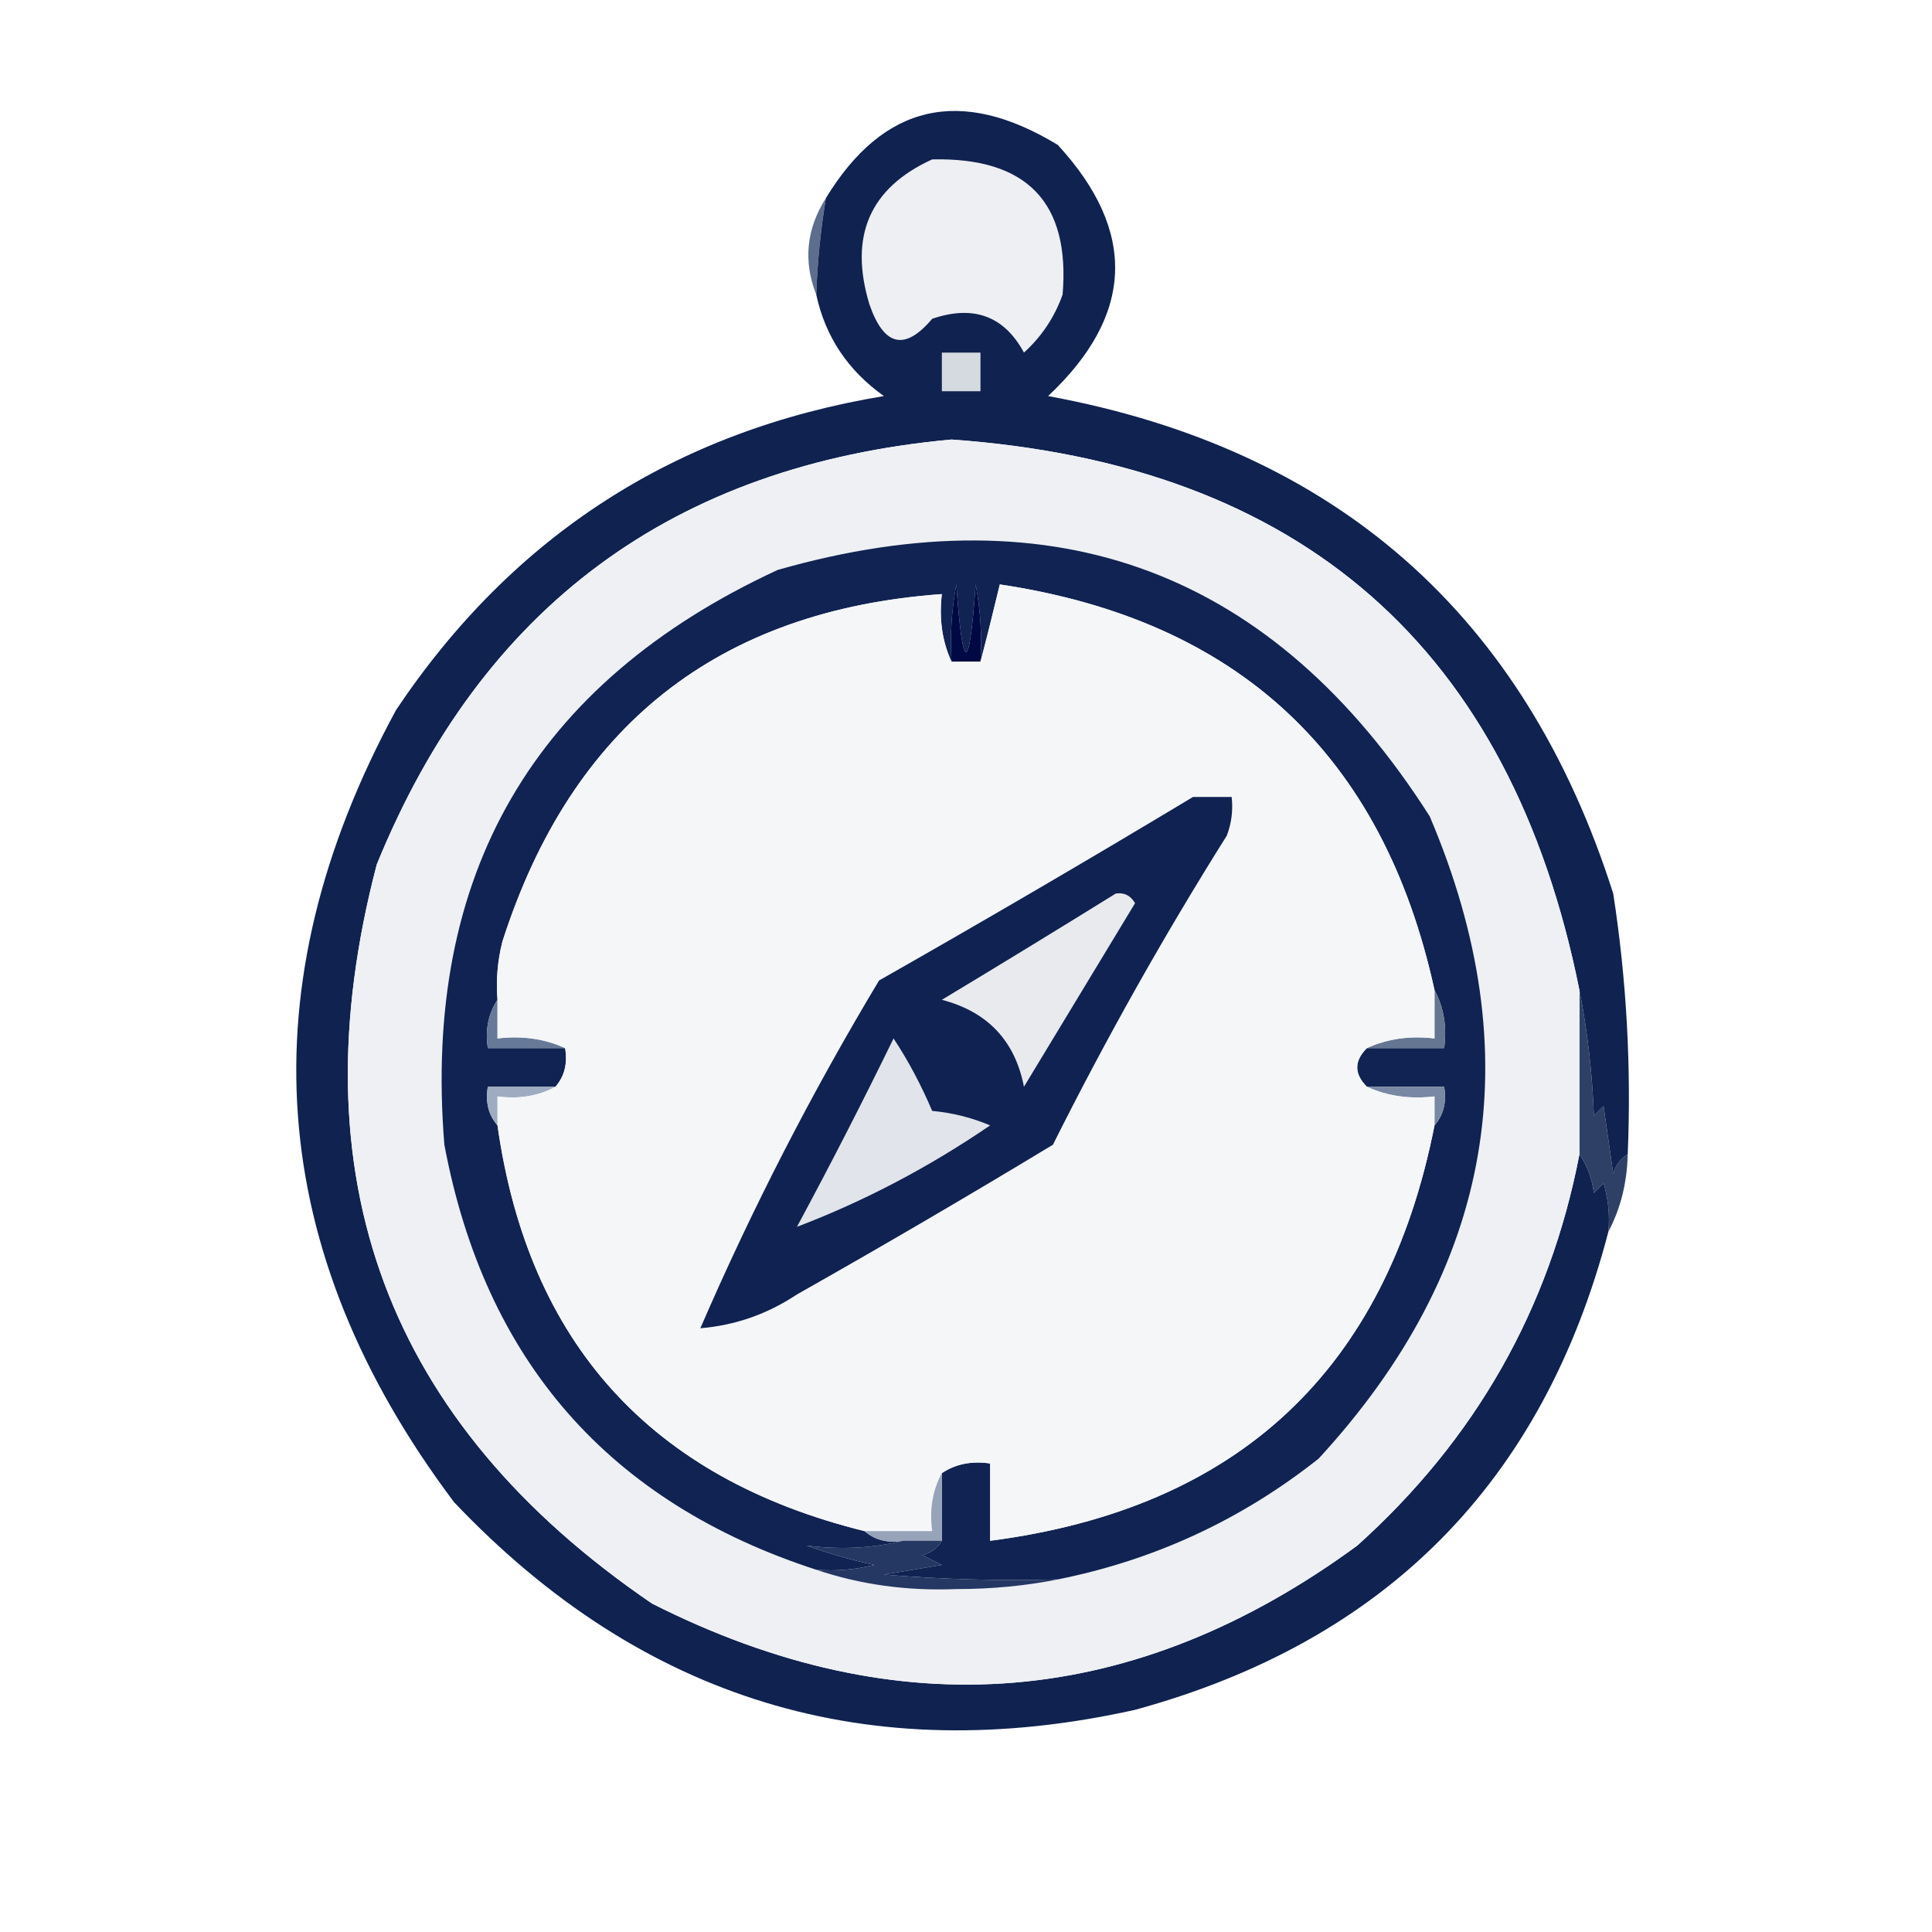
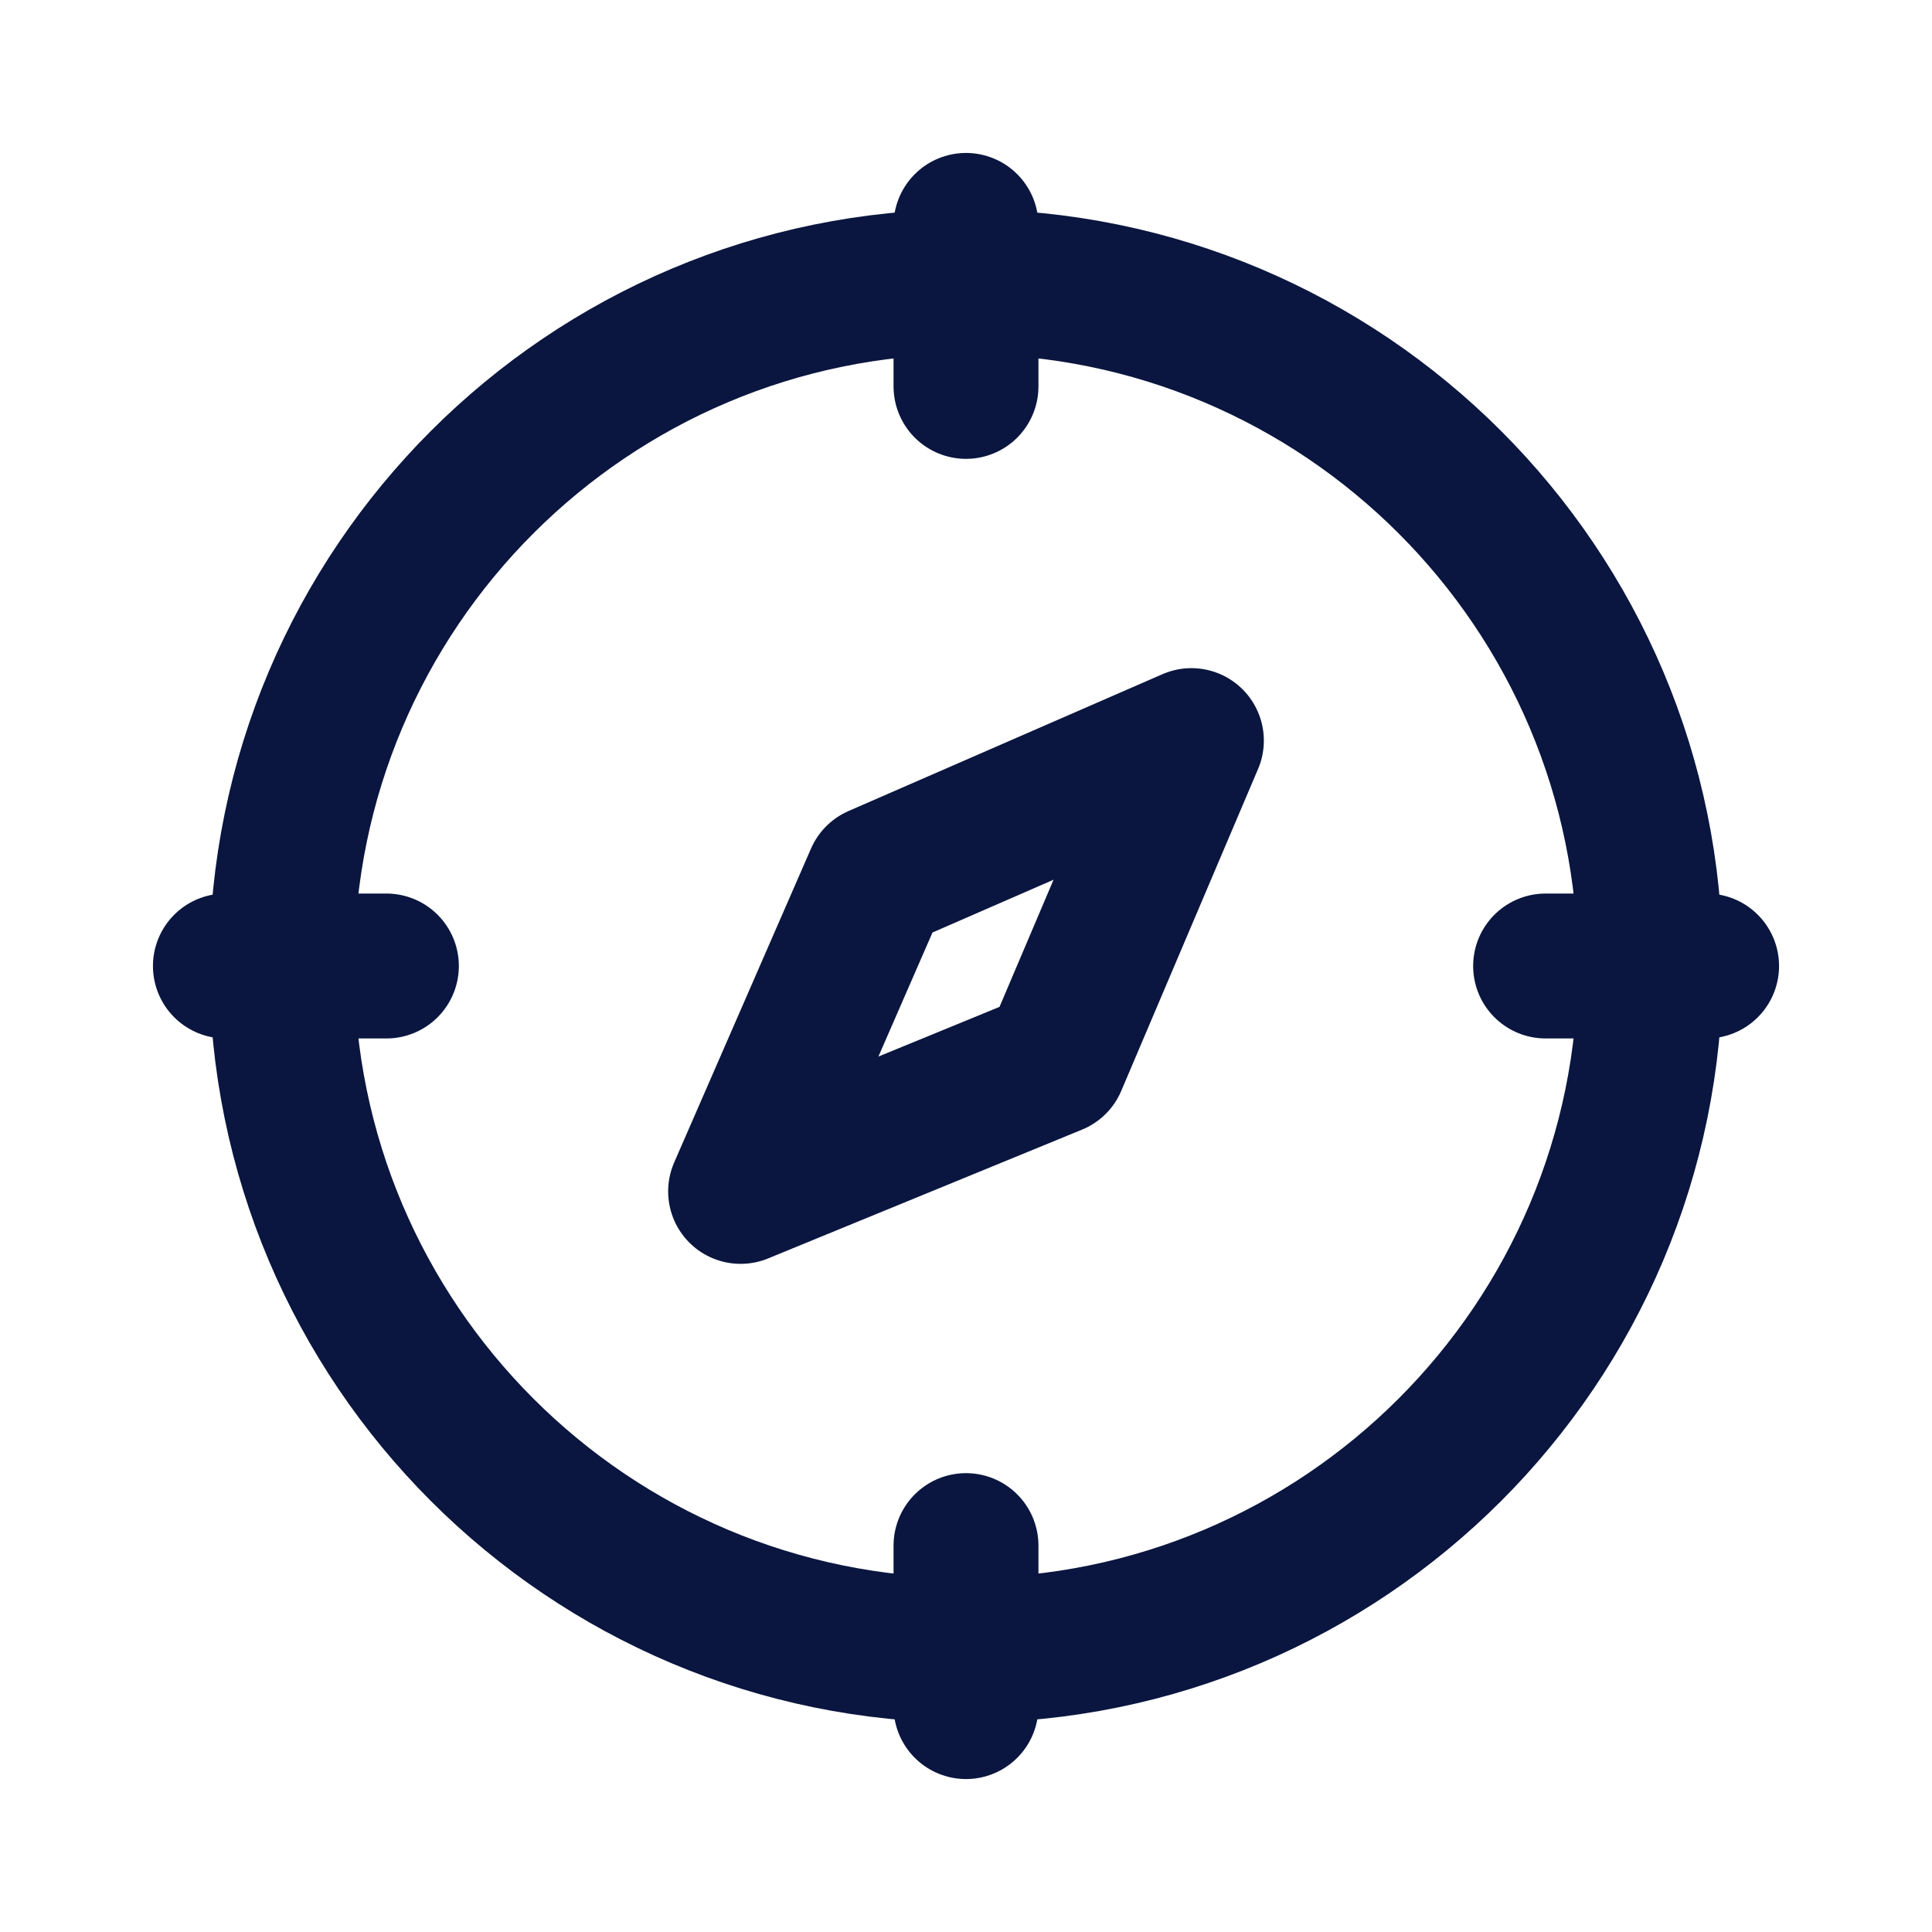
- <svg xmlns="http://www.w3.org/2000/svg" version="1.1" width="200px" height="200px" style="shape-rendering:geometricPrecision; text-rendering:geometricPrecision; image-rendering:optimizeQuality; fill-rule:evenodd; clip-rule:evenodd">
-   <g>
-     <path style="opacity:1" fill="#5c6d8d" d="M 85.5,20.5 C 84.949,23.807 84.616,27.14 84.5,30.5C 83.135,27.041 83.469,23.708 85.5,20.5 Z" />
-   </g>
-   <g>
-     <path style="opacity:1" fill="#2f4066" d="M 163.5,102.5 C 164.325,106.647 164.825,110.981 165,115.5C 165.333,115.167 165.667,114.833 166,114.5C 166.333,116.833 166.667,119.167 167,121.5C 167.278,120.584 167.778,119.918 168.5,119.5C 168.435,122.428 167.768,125.095 166.5,127.5C 166.66,125.801 166.494,124.134 166,122.5C 165.667,122.833 165.333,123.167 165,123.5C 164.79,121.942 164.29,120.609 163.5,119.5C 163.5,113.833 163.5,108.167 163.5,102.5 Z" />
-   </g>
-   <g>
-     <path style="opacity:1" fill="#0f2250" d="M 168.5,119.5 C 167.778,119.918 167.278,120.584 167,121.5C 166.667,119.167 166.333,116.833 166,114.5C 165.667,114.833 165.333,115.167 165,115.5C 164.825,110.981 164.325,106.647 163.5,102.5C 156.392,67.085 134.725,48.086 98.5,45.5C 69.712,48.13 49.878,62.796 39,89.5C 30.534,121.776 40.034,147.276 67.5,166C 93.073,178.918 117.406,176.918 140.5,160C 152.749,148.991 160.416,135.491 163.5,119.5C 164.29,120.609 164.79,121.942 165,123.5C 165.333,123.167 165.667,122.833 166,122.5C 166.494,124.134 166.66,125.801 166.5,127.5C 159.74,153.427 143.407,169.927 117.5,177C 89.922,183.14 66.422,175.973 47,155.5C 27.454,129.471 25.454,102.138 41,73.5C 53.105,55.409 69.938,44.575 91.5,41C 87.764,38.341 85.431,34.841 84.5,30.5C 84.616,27.14 84.949,23.807 85.5,20.5C 91.457,10.74 99.457,8.906 109.5,15C 117.739,23.962 117.405,32.628 108.5,41C 138.322,46.491 157.822,63.658 167,92.5C 168.381,101.432 168.881,110.432 168.5,119.5 Z" />
-   </g>
-   <g>
-     <path style="opacity:1" fill="#eef0f3" d="M 163.5,102.5 C 163.5,108.167 163.5,113.833 163.5,119.5C 160.416,135.491 152.749,148.991 140.5,160C 117.406,176.918 93.073,178.918 67.5,166C 40.034,147.276 30.534,121.776 39,89.5C 49.878,62.796 69.712,48.13 98.5,45.5C 134.725,48.086 156.392,67.085 163.5,102.5 Z" />
-   </g>
-   <g>
-     <path style="opacity:1" fill="#102352" d="M 109.5,163.5 C 103.491,163.666 97.491,163.499 91.5,163C 93.5,162.667 95.5,162.333 97.5,162C 96.833,161.667 96.167,161.333 95.5,161C 96.416,160.722 97.082,160.222 97.5,159.5C 97.5,157.167 97.5,154.833 97.5,152.5C 98.919,151.549 100.585,151.216 102.5,151.5C 102.5,154.167 102.5,156.833 102.5,159.5C 128.162,156.171 143.495,141.837 148.5,116.5C 149.434,115.432 149.768,114.099 149.5,112.5C 146.833,112.5 144.167,112.5 141.5,112.5C 140.167,111.167 140.167,109.833 141.5,108.5C 144.167,108.5 146.833,108.5 149.5,108.5C 149.795,106.265 149.461,104.265 148.5,102.5C 143.191,78.193 128.191,64.193 103.5,60.5C 102.832,63.306 102.166,65.972 101.5,68.5C 101.664,65.813 101.497,63.146 101,60.5C 100.333,69.833 99.667,69.833 99,60.5C 98.503,63.146 98.336,65.813 98.5,68.5C 97.532,66.393 97.198,64.059 97.5,61.5C 74.315,63.169 59.148,75.169 52,97.5C 51.505,99.473 51.338,101.473 51.5,103.5C 50.549,104.919 50.215,106.585 50.5,108.5C 53.167,108.5 55.833,108.5 58.5,108.5C 58.768,110.099 58.434,111.432 57.5,112.5C 55.167,112.5 52.833,112.5 50.5,112.5C 50.232,114.099 50.566,115.432 51.5,116.5C 54.694,139.029 67.361,153.029 89.5,158.5C 90.568,159.434 91.901,159.768 93.5,159.5C 90.325,160.276 86.992,160.443 83.5,160C 85.788,160.822 88.122,161.489 90.5,162C 88.527,162.495 86.527,162.662 84.5,162.5C 63.027,155.52 50.194,140.853 46,118.5C 43.723,90.541 55.223,70.708 80.5,59C 109.399,50.742 131.899,59.242 148,84.5C 158.479,109.127 154.645,131.294 136.5,151C 128.509,157.329 119.509,161.495 109.5,163.5 Z" />
-   </g>
-   <g>
-     <path style="opacity:1" fill="#7988a3" d="M 141.5,112.5 C 144.167,112.5 146.833,112.5 149.5,112.5C 149.768,114.099 149.434,115.432 148.5,116.5C 148.5,115.5 148.5,114.5 148.5,113.5C 145.941,113.802 143.607,113.468 141.5,112.5 Z" />
-   </g>
-   <g>
-     <path style="opacity:1" fill="#9eabc0" d="M 57.5,112.5 C 55.735,113.461 53.735,113.795 51.5,113.5C 51.5,114.5 51.5,115.5 51.5,116.5C 50.566,115.432 50.232,114.099 50.5,112.5C 52.833,112.5 55.167,112.5 57.5,112.5 Z" />
-   </g>
-   <g>
-     <path style="opacity:1" fill="#647692" d="M 148.5,102.5 C 149.461,104.265 149.795,106.265 149.5,108.5C 146.833,108.5 144.167,108.5 141.5,108.5C 143.607,107.532 145.941,107.198 148.5,107.5C 148.5,105.833 148.5,104.167 148.5,102.5 Z" />
-   </g>
-   <g>
-     <path style="opacity:1" fill="#677998" d="M 51.5,103.5 C 51.5,104.833 51.5,106.167 51.5,107.5C 54.059,107.198 56.393,107.532 58.5,108.5C 55.833,108.5 53.167,108.5 50.5,108.5C 50.215,106.585 50.549,104.919 51.5,103.5 Z" />
-   </g>
-   <g>
-     <path style="opacity:1" fill="#000944" d="M 101.5,68.5 C 100.5,68.5 99.5,68.5 98.5,68.5C 98.336,65.813 98.503,63.146 99,60.5C 99.667,69.833 100.333,69.833 101,60.5C 101.497,63.146 101.664,65.813 101.5,68.5 Z" />
-   </g>
-   <g>
-     <path style="opacity:1" fill="#f5f6f7" d="M 148.5,102.5 C 148.5,104.167 148.5,105.833 148.5,107.5C 145.941,107.198 143.607,107.532 141.5,108.5C 140.167,109.833 140.167,111.167 141.5,112.5C 143.607,113.468 145.941,113.802 148.5,113.5C 148.5,114.5 148.5,115.5 148.5,116.5C 143.495,141.837 128.162,156.171 102.5,159.5C 102.5,156.833 102.5,154.167 102.5,151.5C 100.585,151.216 98.919,151.549 97.5,152.5C 96.539,154.265 96.205,156.265 96.5,158.5C 94.167,158.5 91.833,158.5 89.5,158.5C 67.361,153.029 54.694,139.029 51.5,116.5C 51.5,115.5 51.5,114.5 51.5,113.5C 53.735,113.795 55.735,113.461 57.5,112.5C 58.434,111.432 58.768,110.099 58.5,108.5C 56.393,107.532 54.059,107.198 51.5,107.5C 51.5,106.167 51.5,104.833 51.5,103.5C 51.338,101.473 51.505,99.473 52,97.5C 59.148,75.169 74.315,63.169 97.5,61.5C 97.198,64.059 97.532,66.393 98.5,68.5C 99.5,68.5 100.5,68.5 101.5,68.5C 102.166,65.972 102.832,63.306 103.5,60.5C 128.191,64.193 143.191,78.193 148.5,102.5 Z" />
-   </g>
-   <g>
-     <path style="opacity:1" fill="#0f2251" d="M 123.5,82.5 C 124.833,82.5 126.167,82.5 127.5,82.5C 127.657,83.873 127.49,85.207 127,86.5C 120.479,96.875 114.479,107.542 109,118.5C 100.249,123.793 91.415,128.959 82.5,134C 79.439,136.035 76.106,137.201 72.5,137.5C 77.854,125.126 84.021,113.126 91,101.5C 101.946,95.28 112.78,88.947 123.5,82.5 Z" />
-   </g>
-   <g>
-     <path style="opacity:1" fill="#e1e4ea" d="M 92.5,107.5 C 94.002,109.768 95.335,112.268 96.5,115C 98.577,115.192 100.577,115.692 102.5,116.5C 96.128,120.85 89.461,124.35 82.5,127C 85.987,120.525 89.32,114.025 92.5,107.5 Z" />
-   </g>
-   <g>
-     <path style="opacity:1" fill="#e8eaee" d="M 115.5,92.5 C 116.376,92.369 117.043,92.703 117.5,93.5C 113.68,99.801 109.846,106.134 106,112.5C 105.07,107.736 102.237,104.736 97.5,103.5C 103.61,99.821 109.61,96.154 115.5,92.5 Z" />
-   </g>
-   <g>
-     <path style="opacity:1" fill="#d5dae0" d="M 97.5,36.5 C 98.833,36.5 100.167,36.5 101.5,36.5C 101.5,37.833 101.5,39.167 101.5,40.5C 100.167,40.5 98.833,40.5 97.5,40.5C 97.5,39.167 97.5,37.833 97.5,36.5 Z" />
-   </g>
-   <g>
-     <path style="opacity:1" fill="#eeeff2" d="M 96.5,16.5 C 106.3,16.279 110.8,20.946 110,30.5C 109.163,32.844 107.829,34.844 106,36.5C 103.947,32.708 100.781,31.542 96.5,33C 93.67,36.359 91.503,35.859 90,31.5C 87.865,24.45 90.032,19.45 96.5,16.5 Z" />
-   </g>
-   <g>
-     <path style="opacity:1" fill="#97a3b9" d="M 97.5,152.5 C 97.5,154.833 97.5,157.167 97.5,159.5C 96.167,159.5 94.833,159.5 93.5,159.5C 91.901,159.768 90.568,159.434 89.5,158.5C 91.833,158.5 94.167,158.5 96.5,158.5C 96.205,156.265 96.539,154.265 97.5,152.5 Z" />
-   </g>
-   <g>
-     <path style="opacity:1" fill="#253763" d="M 93.5,159.5 C 94.833,159.5 96.167,159.5 97.5,159.5C 97.082,160.222 96.416,160.722 95.5,161C 96.167,161.333 96.833,161.667 97.5,162C 95.5,162.333 93.5,162.667 91.5,163C 97.491,163.499 103.491,163.666 109.5,163.5C 106.183,164.165 102.683,164.499 99,164.5C 93.898,164.707 89.064,164.04 84.5,162.5C 86.527,162.662 88.527,162.495 90.5,162C 88.122,161.489 85.788,160.822 83.5,160C 86.992,160.443 90.325,160.276 93.5,159.5 Z" />
-   </g>
+ <svg xmlns="http://www.w3.org/2000/svg" viewBox="0 0 24 24" fill="none" stroke="#0a163f" stroke-width="1.8" stroke-linecap="round" stroke-linejoin="round">
+   <circle cx="12" cy="12" r="8.5" />
+   <path d="m14.8 9.2-1.7 4-3.9 1.6 1.7-3.9 3.9-1.7Z" />
+   <path d="M12 2.8v2M12 19.2v2M2.8 12h2M19.2 12h2" />
</svg>
